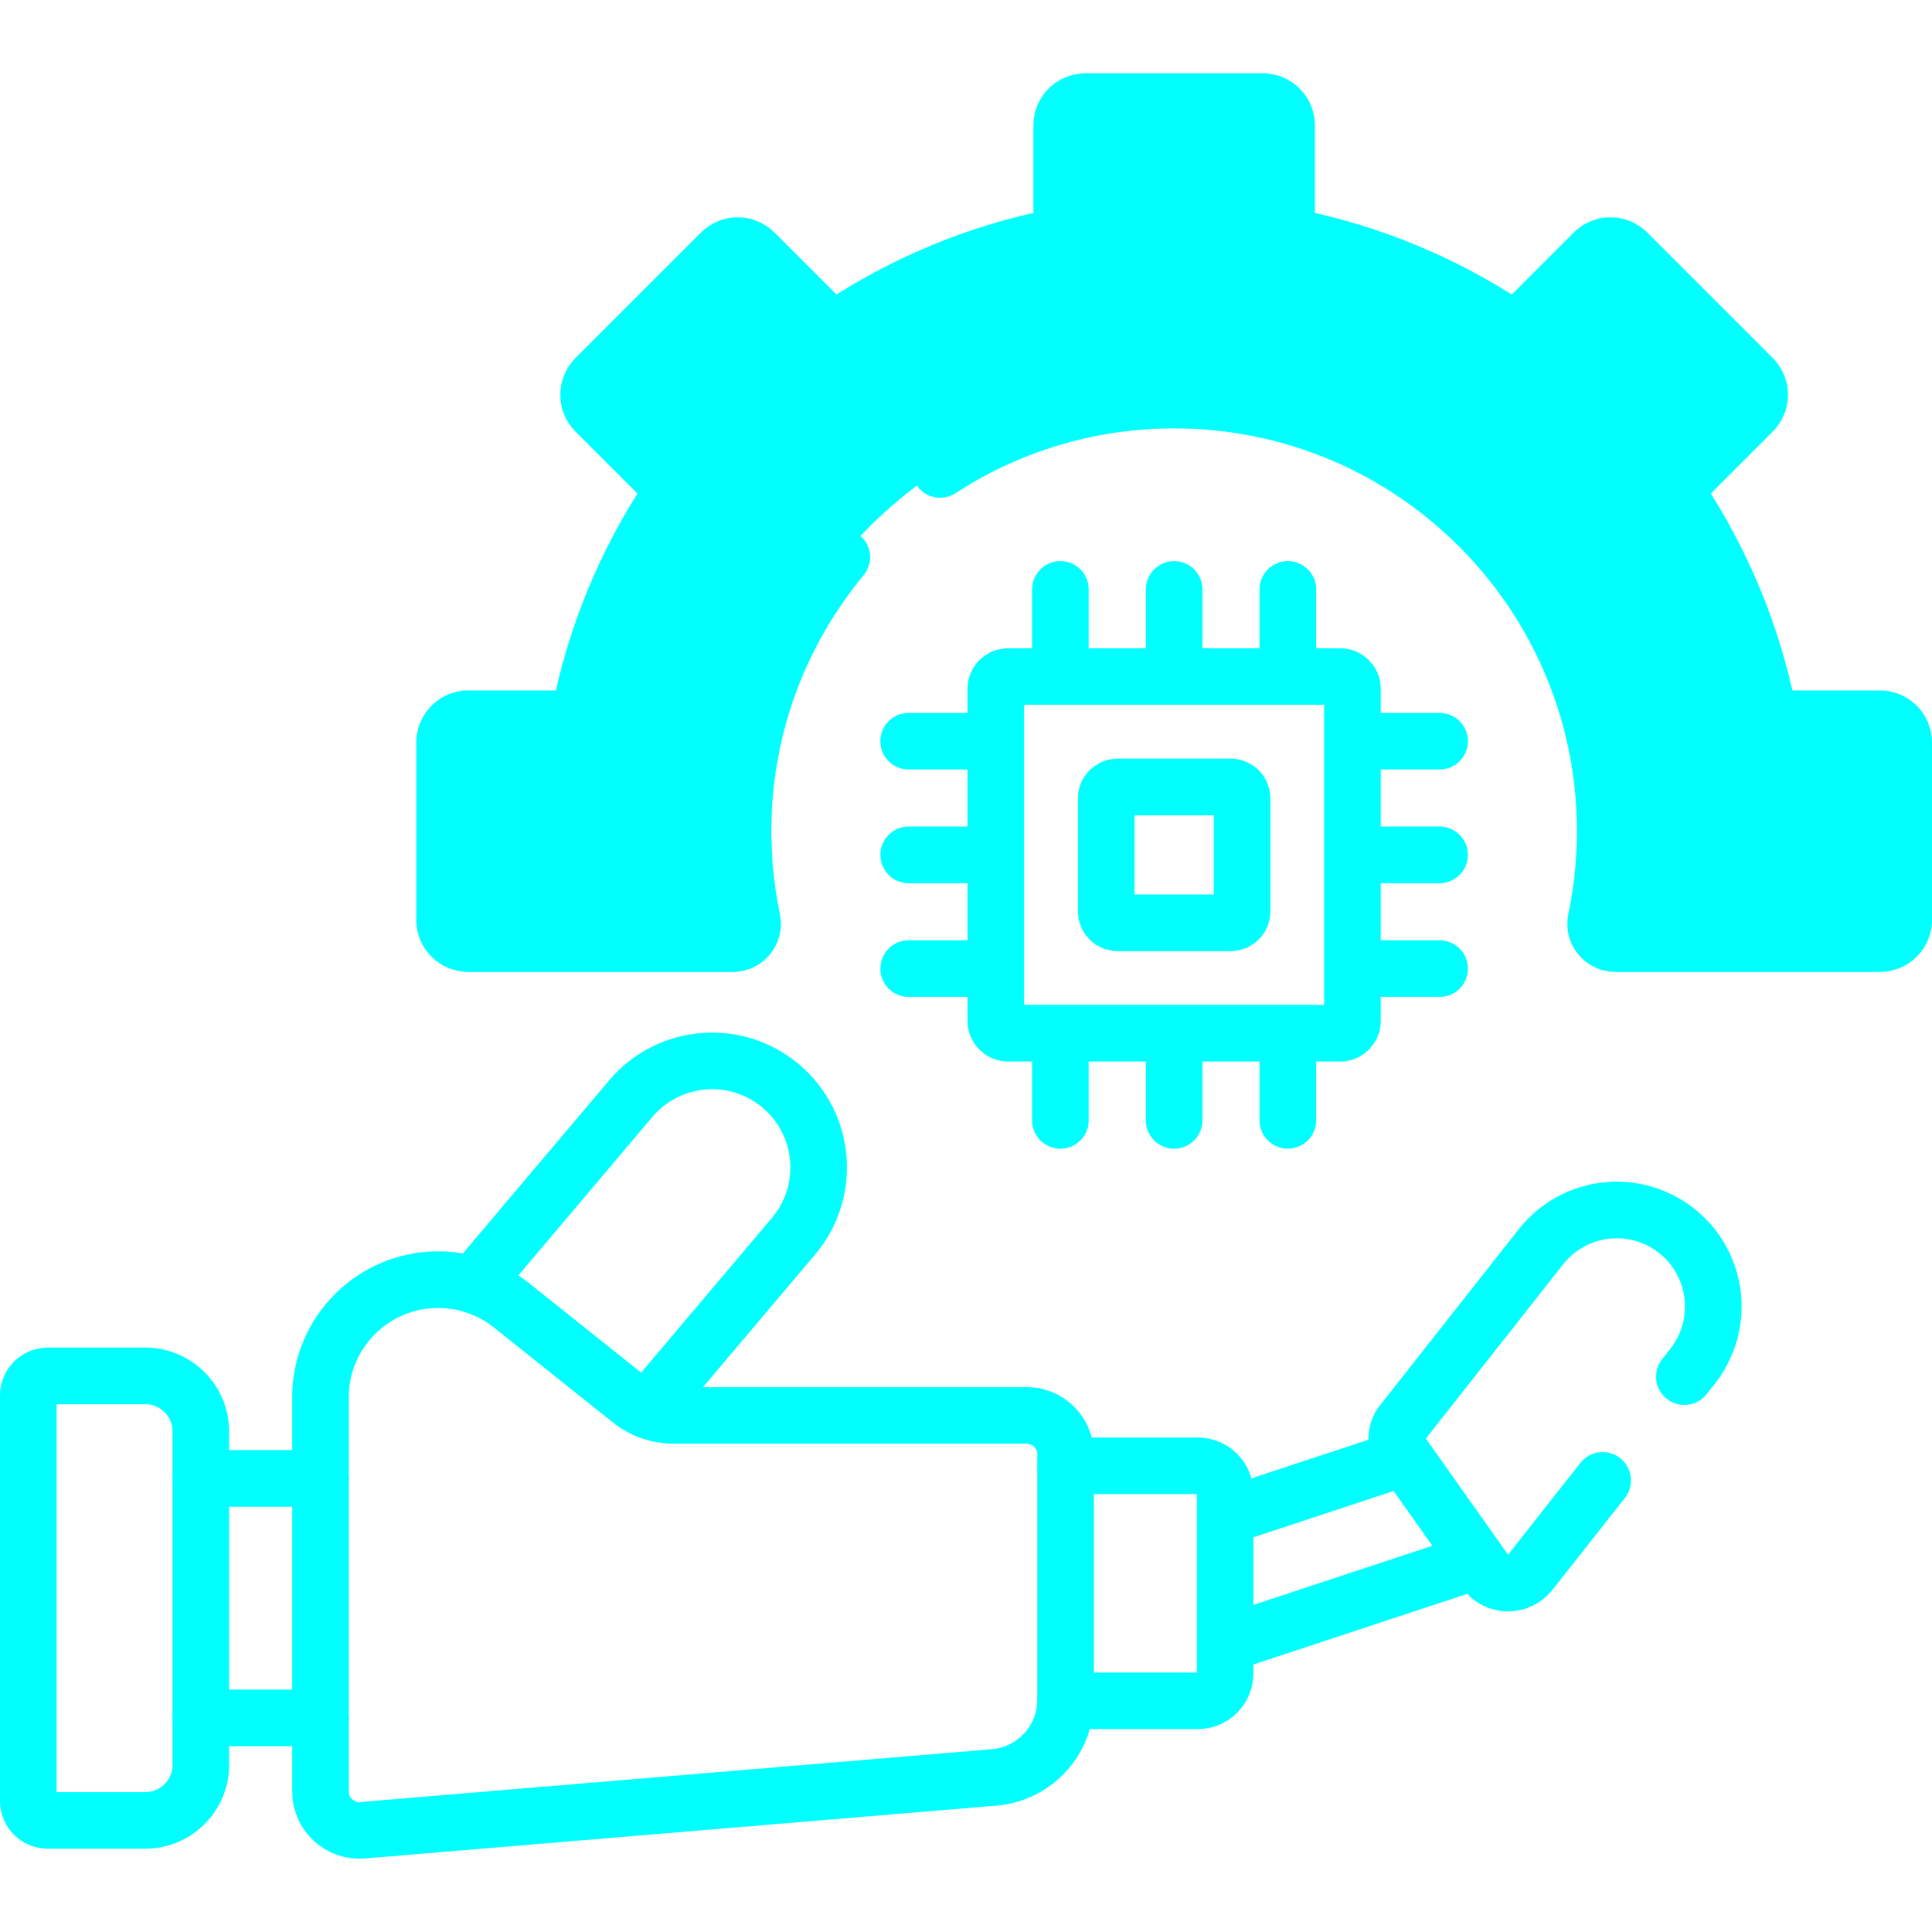
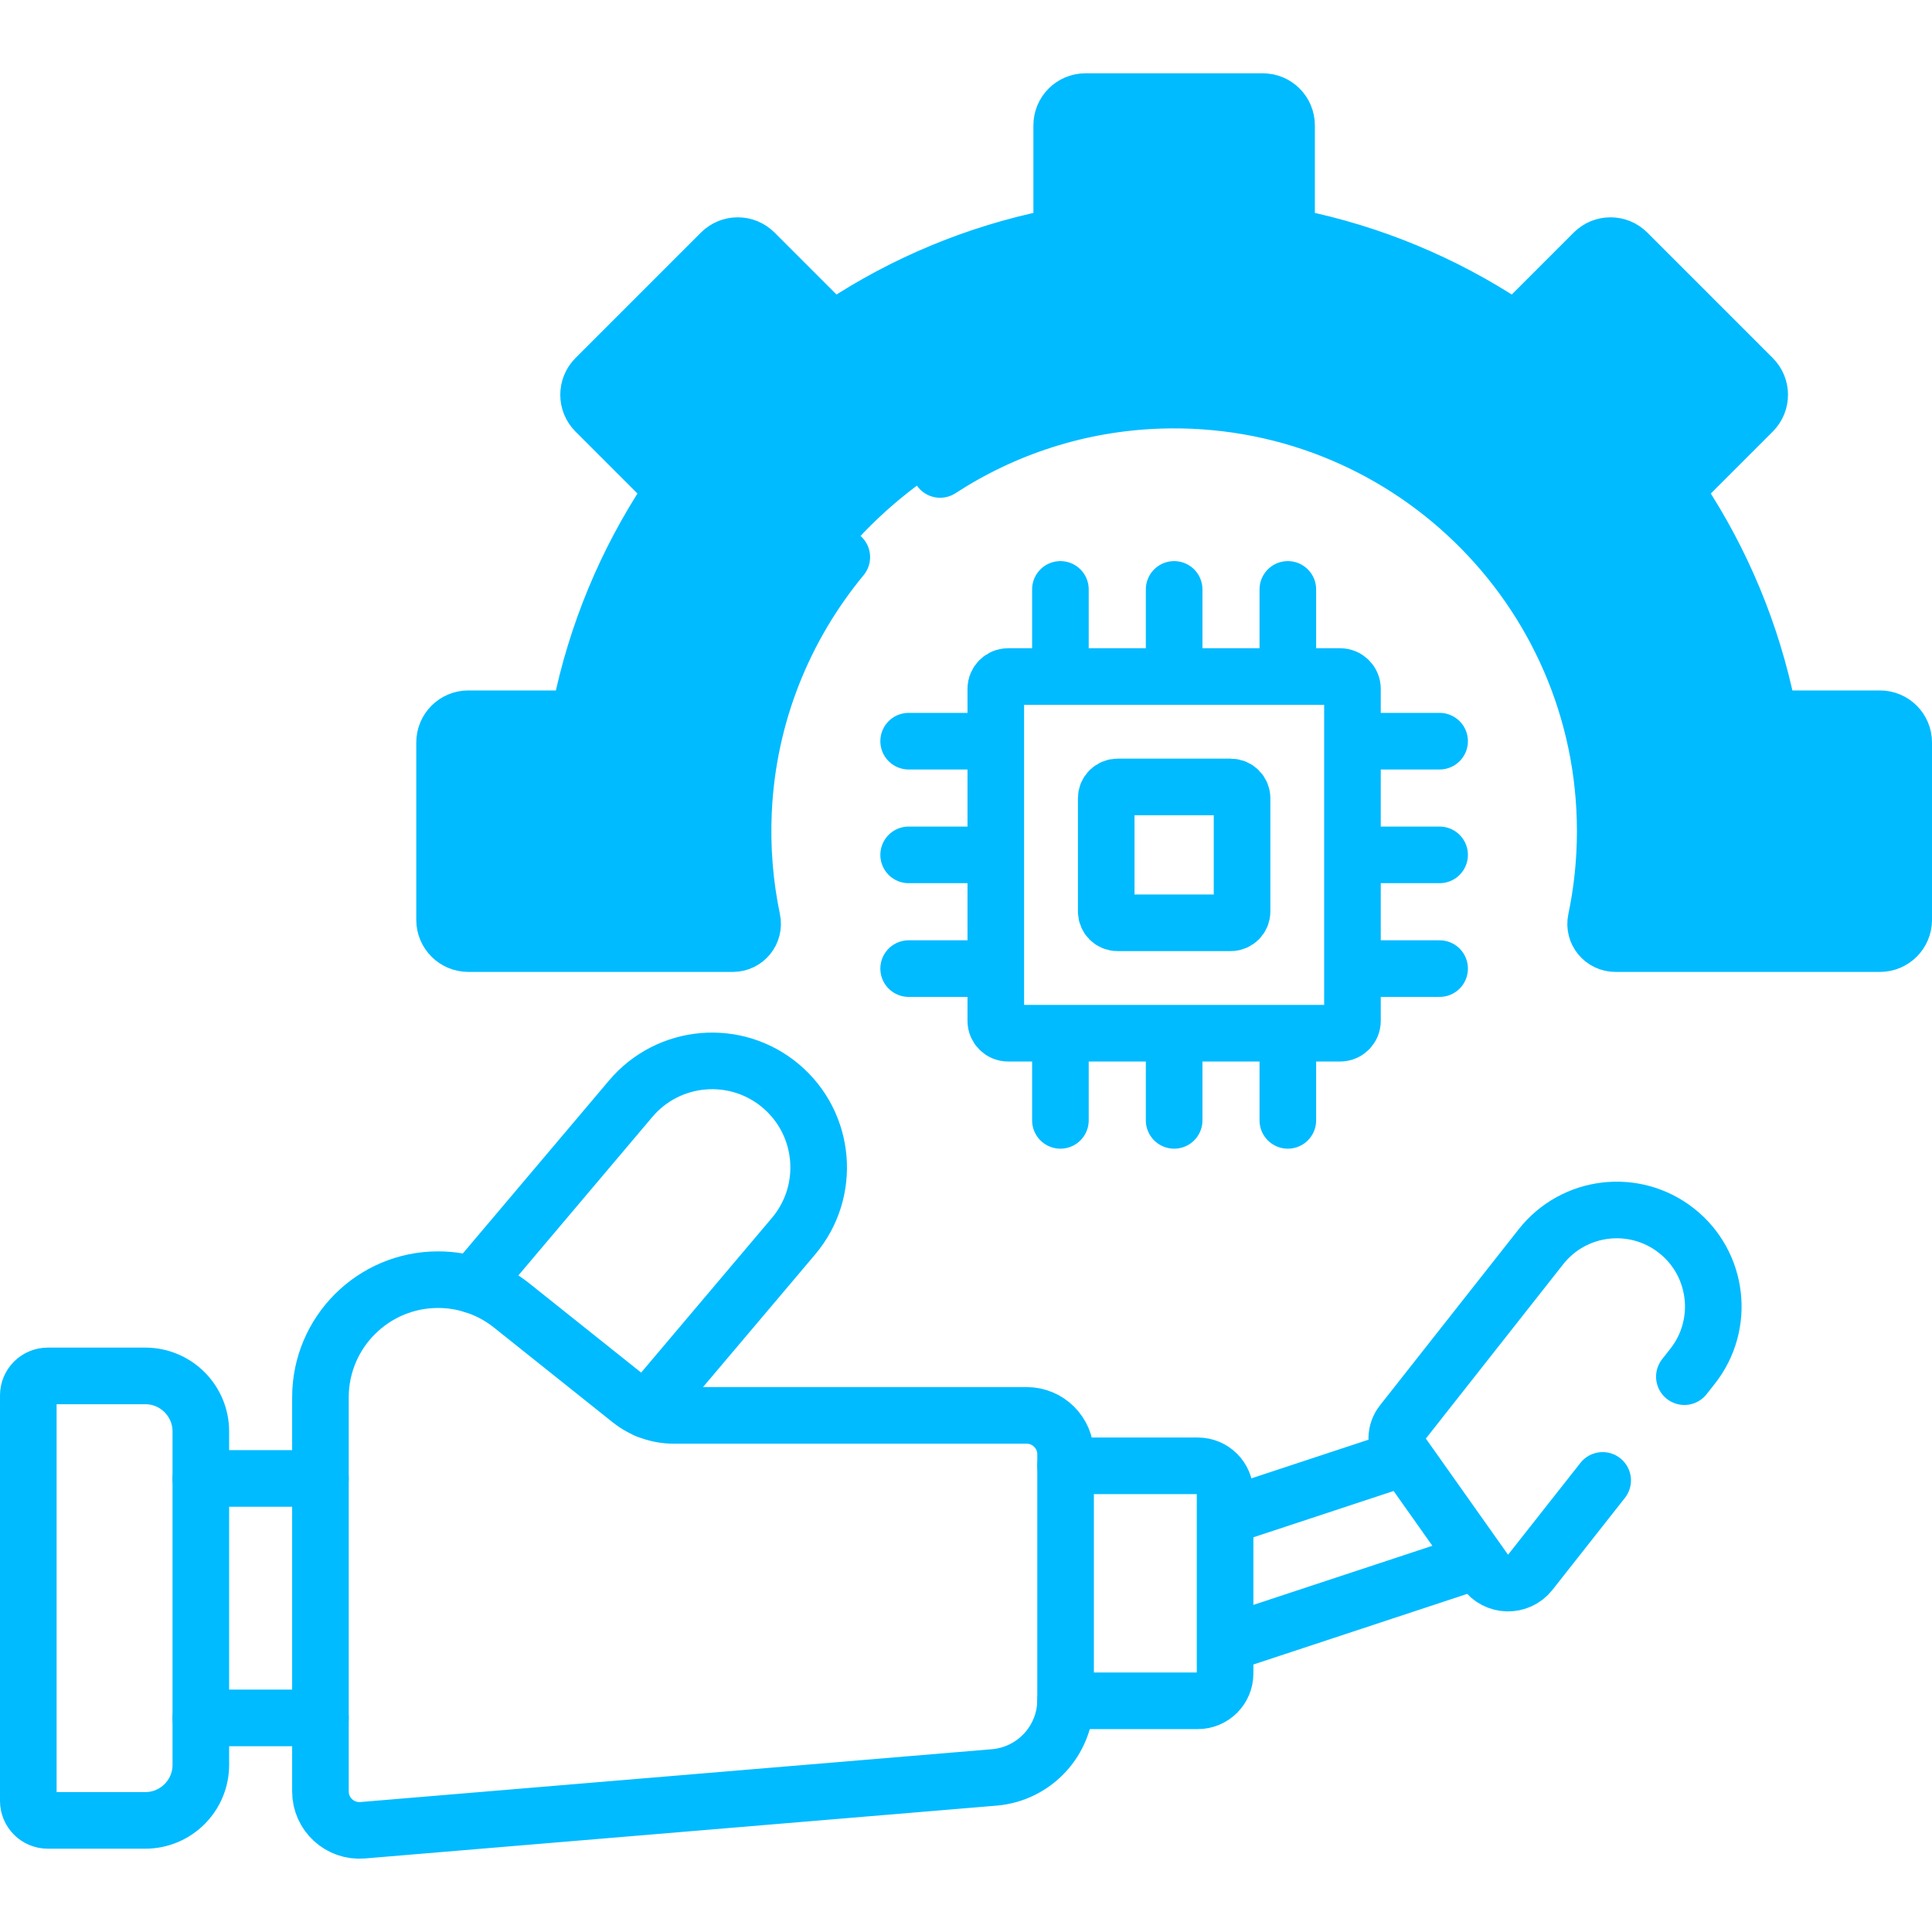
<svg xmlns="http://www.w3.org/2000/svg" version="1.1" width="512" height="512" x="0" y="0" viewBox="0 0 512 512" style="enable-background:new 0 0 512 512" xml:space="preserve" class="">
  <g>
    <path d="M30.486 391.796h88.135v63.463H30.486z" style="" fill="#c5cfd1" data-original="#62dbfb" class="" opacity="0" />
    <path d="M304.626 394.455h90.827v31.998h-90.827z" style="" transform="rotate(-18.276 349.99 410.408)" fill="#c5cfd1" data-original="#62dbfb" class="" opacity="0" />
    <path d="m103.729 366.179 43.132 36.463 63.423-75.022c10.069-11.911 8.576-29.729-3.334-39.798s-29.729-8.576-39.798 3.334l-63.423 75.023z" style="" fill="#c5cfd1" data-original="#62dbfb" class="" opacity="0" />
    <path d="M206.95 287.822a28.112 28.112 0 0 0-16.222-6.599c9.479 10.322 10.033 26.322.748 37.305L131.41 389.58l15.451 13.062 63.423-75.022c10.069-11.911 8.577-29.729-3.334-39.798z" style="" fill="#01c0fa" data-original="#01c0fa" class="" opacity="0" />
    <path d="m405.525 416.686 43.025-54.616c8.743-11.098 6.834-27.182-4.265-35.925-11.098-8.743-27.183-6.834-35.925 4.264l-36.773 46.679a6.66 6.66 0 0 0-.205 7.968l22.164 31.322c2.888 4.08 8.887 4.234 11.979.308z" style="" fill="#eaf6ff" data-original="#eaf6ff" class="" opacity="0" />
    <path d="M444.286 326.145a25.463 25.463 0 0 0-15.853-5.48c10.141 8.911 11.648 24.302 3.194 35.033l-42.681 54.179 4.601 6.501c2.887 4.08 8.886 4.234 11.979.308l43.025-54.616c8.742-11.097 6.833-27.182-4.265-35.925z" style="" fill="#01c0fa" data-original="#d5e3f4" class="" opacity="0" />
    <path d="M251.656 388.458v62.27h65.778a7.225 7.225 0 0 0 7.225-7.225v-47.819a7.225 7.225 0 0 0-7.225-7.225h-65.778z" style="" fill="#c5cfd1" data-original="#528fd8" class="" opacity="0" />
    <path d="M317.434 388.458h-20a7.226 7.226 0 0 1 7.226 7.225v47.819a7.226 7.226 0 0 1-7.226 7.226h20a7.225 7.225 0 0 0 7.225-7.225v-47.819a7.224 7.224 0 0 0-7.225-7.226z" style="" fill="#c5cfd1" data-original="#0473ce" class="" opacity="0" />
    <path d="m96.103 485.034 167.366-13.997c10.697-.895 18.923-9.838 18.923-20.572v-65.051c0-5.701-4.621-10.322-10.322-10.322h-93.508a18.468 18.468 0 0 1-11.516-4.031l-31.49-25.126a31.183 31.183 0 0 0-19.45-6.809c-17.223 0-31.185 13.962-31.185 31.184v104.439c0 6.039 5.163 10.788 11.182 10.285z" style="" fill="#eaf6ff" data-original="#eaf6ff" class="" opacity="0" />
    <path d="M272.07 375.092h-20c5.701 0 10.322 4.621 10.322 10.322v70.051c0 6.616-3.132 12.544-8.034 16.334l9.111-.762c10.697-.895 18.923-9.838 18.923-20.572v-65.051c0-5.701-4.621-10.322-10.322-10.322z" style="" fill="#01c0fa" data-original="#d5e3f4" class="" opacity="0" />
    <path d="M53.224 379.359v88.336c0 8.135-6.594 14.729-14.729 14.729H12.661a5.161 5.161 0 0 1-5.161-5.161V369.791a5.161 5.161 0 0 1 5.161-5.161h25.834c8.134 0 14.729 6.595 14.729 14.729z" style="" fill="#eaf6ff" data-original="#eaf6ff" class="" opacity="0" />
    <path d="M38.495 364.63h-20c8.135 0 14.729 6.594 14.729 14.729v88.335c0 8.134-6.594 14.729-14.729 14.729h20c8.135 0 14.729-6.595 14.729-14.729v-88.336c0-8.134-6.595-14.728-14.729-14.728z" style="" fill="#01c0fa" data-original="#d5e3f4" class="" opacity="0" />
    <path d="M263.898 182.555v87.995a3.261 3.261 0 0 0 3.262 3.262h87.995a3.262 3.262 0 0 0 3.262-3.262v-87.995a3.262 3.262 0 0 0-3.262-3.262H267.16a3.262 3.262 0 0 0-3.262 3.262z" style="" fill="#c5cfd1" data-original="#62dbfb" class="" opacity="0" />
    <path d="M355.155 179.293h-20a3.261 3.261 0 0 1 3.262 3.262v87.995a3.262 3.262 0 0 1-3.262 3.262h20a3.261 3.261 0 0 0 3.262-3.262v-87.995a3.261 3.261 0 0 0-3.262-3.262z" style="" fill="#01c0fa" data-original="#01c0fa" class="" opacity="0" />
    <path d="M293.158 211.552v30a3 3 0 0 0 3 3h30a3 3 0 0 0 3-3v-30a3 3 0 0 0-3-3h-30a3 3 0 0 0-3 3z" style="" fill="#c5cfd1" data-original="#528fd8" class="" opacity="0" />
-     <path d="M199.341 243.767a114.876 114.876 0 0 1-2.305-28.811c2.699-59.17 50.923-106.838 110.121-108.859C372.075 103.88 425.4 155.849 425.4 220.271c0 8.066-.841 15.935-2.433 23.528-.679 3.237 1.823 6.268 5.13 6.268h70.116a6.286 6.286 0 0 0 6.286-6.286v-47.02a6.286 6.286 0 0 0-6.286-6.286h-26.735a3.147 3.147 0 0 1-3.077-2.533 159.597 159.597 0 0 0-23.204-55.993 3.146 3.146 0 0 1 .386-3.966l18.912-18.912a6.286 6.286 0 0 0 0-8.89l-33.248-33.248a6.286 6.286 0 0 0-8.89 0l-18.912 18.912a3.146 3.146 0 0 1-3.966.386 159.597 159.597 0 0 0-55.993-23.204 3.147 3.147 0 0 1-2.533-3.077V33.215a6.286 6.286 0 0 0-6.286-6.286h-47.02a6.286 6.286 0 0 0-6.286 6.286V59.95c0 1.5-1.063 2.776-2.533 3.077a159.597 159.597 0 0 0-55.993 23.204 3.146 3.146 0 0 1-3.966-.386l-18.912-18.912a6.286 6.286 0 0 0-8.89 0l-33.248 33.248a6.286 6.286 0 0 0 0 8.89l18.912 18.912a3.146 3.146 0 0 1 .386 3.966 159.579 159.579 0 0 0-23.204 55.993 3.147 3.147 0 0 1-3.077 2.533h-26.735a6.286 6.286 0 0 0-6.286 6.286v47.02a6.286 6.286 0 0 0 6.286 6.286h70.119c3.321 0 5.802-3.049 5.121-6.3z" style="" fill="#00ffff" data-original="#7ca1b1" class="" opacity="1" />
-     <path d="M498.214 190.476h-26.735a3.147 3.147 0 0 1-3.077-2.533 159.58 159.58 0 0 0-23.205-55.993 3.146 3.146 0 0 1 .386-3.966l18.912-18.912a6.286 6.286 0 0 0 0-8.89l-33.248-33.248a6.286 6.286 0 0 0-8.89 0l-18.912 18.912a3.146 3.146 0 0 1-3.966.386 159.576 159.576 0 0 0-55.994-23.204 3.146 3.146 0 0 1-2.532-3.076V33.215a6.286 6.286 0 0 0-6.286-6.286h-19.999a6.287 6.287 0 0 1 6.285 6.286v37.096c0 5.257 3.852 9.772 9.062 10.469 68.818 9.215 121.894 68.151 121.894 139.491 0 10.225-1.1 20.19-3.171 29.796h49.475a6.286 6.286 0 0 0 6.286-6.286v-47.02a6.284 6.284 0 0 0-6.285-6.285z" style="" fill="#00ffff" data-original="#678d98" class="" opacity="1" />
-     <path d="M84.92 391.8h-31.7M84.92 455.26h-31.7M391.58 413.59l-66.92 22.1M372.24 386.27l-47.58 15.71M125.4 340.55l41.75-49.39c10.07-11.91 27.89-13.41 39.8-3.34 11.91 10.07 13.4 27.89 3.33 39.8l-38.9 46.01M446.376 364.832l2.175-2.761c8.743-11.098 6.834-27.182-4.265-35.925-11.098-8.743-27.183-6.834-35.925 4.264l-36.773 46.679a6.66 6.66 0 0 0-.205 7.968l22.164 31.322c2.887 4.08 8.886 4.234 11.979.308l19.195-24.365M282.39 388.46h35.04c3.99 0 7.23 3.23 7.23 7.22v47.82c0 3.99-3.24 7.23-7.23 7.23h-35.05" style="stroke-width:15;stroke-linecap:round;stroke-linejoin:round;stroke-miterlimit:10;" fill="none" stroke="#00ffff" stroke-width="15" stroke-linecap="round" stroke-linejoin="round" stroke-miterlimit="10" data-original="#00ffff" class="" />
-     <path d="m96.103 485.034 167.366-13.997c10.697-.895 18.923-9.838 18.923-20.572v-65.051c0-5.701-4.621-10.322-10.322-10.322h-93.508a18.468 18.468 0 0 1-11.516-4.031l-31.49-25.126a31.183 31.183 0 0 0-19.45-6.809c-17.223 0-31.185 13.962-31.185 31.184v104.439c0 6.039 5.163 10.788 11.182 10.285zM53.224 379.359v88.336c0 8.135-6.594 14.729-14.729 14.729H12.661a5.161 5.161 0 0 1-5.161-5.161V369.791a5.161 5.161 0 0 1 5.161-5.161h25.834c8.134 0 14.729 6.595 14.729 14.729zM381.51 196.42h-23.09M263.9 196.42h-23.1M381.51 226.55h-23.09M263.9 226.55h-23.1M381.51 256.69h-23.09M263.9 256.69h-23.1M341.29 296.91v-23.1M341.29 179.29V156.2M311.16 296.91v-23.1M311.16 179.29V156.2M281.02 296.91v-23.1M281.02 179.29V156.2M263.898 182.555v87.995a3.261 3.261 0 0 0 3.262 3.262h87.995a3.262 3.262 0 0 0 3.262-3.262v-87.995a3.262 3.262 0 0 0-3.262-3.262H267.16a3.262 3.262 0 0 0-3.262 3.262z" style="stroke-width:15;stroke-linecap:round;stroke-linejoin:round;stroke-miterlimit:10;" fill="none" stroke="#00ffff" stroke-width="15" stroke-linecap="round" stroke-linejoin="round" stroke-miterlimit="10" data-original="#00ffff" class="" />
-     <path d="M293.158 211.552v30a3 3 0 0 0 3 3h30a3 3 0 0 0 3-3v-30a3 3 0 0 0-3-3h-30a3 3 0 0 0-3 3z" style="stroke-width:15;stroke-linecap:round;stroke-linejoin:round;stroke-miterlimit:10;" fill="none" stroke="#00ffff" stroke-width="15" stroke-linecap="round" stroke-linejoin="round" stroke-miterlimit="10" data-original="#00ffff" class="" />
-     <path d="M249.142 124.409c16.846-10.951 36.721-17.585 58.016-18.312 64.918-2.217 118.243 49.752 118.243 114.174 0 8.066-.841 15.935-2.433 23.528-.679 3.237 1.823 6.268 5.13 6.268h70.116a6.286 6.286 0 0 0 6.286-6.286v-47.02a6.286 6.286 0 0 0-6.286-6.286h-26.735a3.147 3.147 0 0 1-3.077-2.533 159.597 159.597 0 0 0-23.204-55.993 3.146 3.146 0 0 1 .386-3.966l18.912-18.912a6.286 6.286 0 0 0 0-8.89l-33.248-33.248a6.286 6.286 0 0 0-8.89 0l-18.912 18.912a3.146 3.146 0 0 1-3.966.386 159.597 159.597 0 0 0-55.993-23.204 3.147 3.147 0 0 1-2.533-3.077V33.215a6.286 6.286 0 0 0-6.286-6.286h-47.02a6.286 6.286 0 0 0-6.286 6.286V59.95c0 1.5-1.063 2.776-2.533 3.077a159.597 159.597 0 0 0-55.993 23.204 3.146 3.146 0 0 1-3.966-.386l-18.912-18.912a6.286 6.286 0 0 0-8.89 0l-33.248 33.248a6.286 6.286 0 0 0 0 8.89l18.912 18.912a3.146 3.146 0 0 1 .386 3.966 159.579 159.579 0 0 0-23.204 55.993 3.147 3.147 0 0 1-3.077 2.533h-26.735a6.286 6.286 0 0 0-6.286 6.286v47.02a6.286 6.286 0 0 0 6.286 6.286h70.119c3.321 0 5.802-3.05 5.122-6.3a114.876 114.876 0 0 1-2.305-28.811c1.162-25.477 10.764-48.822 26.048-67.308" style="stroke-width:15;stroke-linecap:round;stroke-linejoin:round;stroke-miterlimit:10;" fill="none" stroke="#00ffff" stroke-width="15" stroke-linecap="round" stroke-linejoin="round" stroke-miterlimit="10" data-original="#00ffff" class="" />
+     <path d="M199.341 243.767a114.876 114.876 0 0 1-2.305-28.811c2.699-59.17 50.923-106.838 110.121-108.859C372.075 103.88 425.4 155.849 425.4 220.271c0 8.066-.841 15.935-2.433 23.528-.679 3.237 1.823 6.268 5.13 6.268h70.116a6.286 6.286 0 0 0 6.286-6.286v-47.02a6.286 6.286 0 0 0-6.286-6.286h-26.735a3.147 3.147 0 0 1-3.077-2.533 159.597 159.597 0 0 0-23.204-55.993 3.146 3.146 0 0 1 .386-3.966l18.912-18.912a6.286 6.286 0 0 0 0-8.89l-33.248-33.248a6.286 6.286 0 0 0-8.89 0l-18.912 18.912a3.146 3.146 0 0 1-3.966.386 159.597 159.597 0 0 0-55.993-23.204 3.147 3.147 0 0 1-2.533-3.077V33.215a6.286 6.286 0 0 0-6.286-6.286h-47.02a6.286 6.286 0 0 0-6.286 6.286V59.95c0 1.5-1.063 2.776-2.533 3.077a159.597 159.597 0 0 0-55.993 23.204 3.146 3.146 0 0 1-3.966-.386l-18.912-18.912a6.286 6.286 0 0 0-8.89 0l-33.248 33.248a6.286 6.286 0 0 0 0 8.89l18.912 18.912a3.146 3.146 0 0 1 .386 3.966 159.579 159.579 0 0 0-23.204 55.993 3.147 3.147 0 0 1-3.077 2.533h-26.735a6.286 6.286 0 0 0-6.286 6.286v47.02a6.286 6.286 0 0 0 6.286 6.286h70.119c3.321 0 5.802-3.049 5.121-6.3z" style="" fill="#00bbff" data-original="#7ca1b1" class="" opacity="1" />
+     <path d="M498.214 190.476h-26.735a3.147 3.147 0 0 1-3.077-2.533 159.58 159.58 0 0 0-23.205-55.993 3.146 3.146 0 0 1 .386-3.966l18.912-18.912a6.286 6.286 0 0 0 0-8.89l-33.248-33.248a6.286 6.286 0 0 0-8.89 0l-18.912 18.912a3.146 3.146 0 0 1-3.966.386 159.576 159.576 0 0 0-55.994-23.204 3.146 3.146 0 0 1-2.532-3.076V33.215a6.286 6.286 0 0 0-6.286-6.286h-19.999a6.287 6.287 0 0 1 6.285 6.286v37.096c0 5.257 3.852 9.772 9.062 10.469 68.818 9.215 121.894 68.151 121.894 139.491 0 10.225-1.1 20.19-3.171 29.796h49.475a6.286 6.286 0 0 0 6.286-6.286v-47.02a6.284 6.284 0 0 0-6.285-6.285z" style="" fill="#00bbff" data-original="#678d98" class="" opacity="1" />
+     <path d="M84.92 391.8h-31.7M84.92 455.26h-31.7M391.58 413.59l-66.92 22.1M372.24 386.27l-47.58 15.71M125.4 340.55l41.75-49.39c10.07-11.91 27.89-13.41 39.8-3.34 11.91 10.07 13.4 27.89 3.33 39.8l-38.9 46.01M446.376 364.832l2.175-2.761c8.743-11.098 6.834-27.182-4.265-35.925-11.098-8.743-27.183-6.834-35.925 4.264l-36.773 46.679a6.66 6.66 0 0 0-.205 7.968l22.164 31.322c2.887 4.08 8.886 4.234 11.979.308l19.195-24.365M282.39 388.46h35.04c3.99 0 7.23 3.23 7.23 7.22v47.82c0 3.99-3.24 7.23-7.23 7.23h-35.05" style="stroke-width:15;stroke-linecap:round;stroke-linejoin:round;stroke-miterlimit:10;" fill="none" stroke="#00bbff" stroke-width="15" stroke-linecap="round" stroke-linejoin="round" stroke-miterlimit="10" data-original="#00bbff" class="" />
+     <path d="m96.103 485.034 167.366-13.997c10.697-.895 18.923-9.838 18.923-20.572v-65.051c0-5.701-4.621-10.322-10.322-10.322h-93.508a18.468 18.468 0 0 1-11.516-4.031l-31.49-25.126a31.183 31.183 0 0 0-19.45-6.809c-17.223 0-31.185 13.962-31.185 31.184v104.439c0 6.039 5.163 10.788 11.182 10.285zM53.224 379.359v88.336c0 8.135-6.594 14.729-14.729 14.729H12.661a5.161 5.161 0 0 1-5.161-5.161V369.791a5.161 5.161 0 0 1 5.161-5.161h25.834c8.134 0 14.729 6.595 14.729 14.729zM381.51 196.42h-23.09M263.9 196.42h-23.1M381.51 226.55h-23.09M263.9 226.55h-23.1M381.51 256.69h-23.09M263.9 256.69h-23.1M341.29 296.91v-23.1M341.29 179.29V156.2M311.16 296.91v-23.1M311.16 179.29V156.2M281.02 296.91v-23.1M281.02 179.29V156.2M263.898 182.555v87.995a3.261 3.261 0 0 0 3.262 3.262h87.995a3.262 3.262 0 0 0 3.262-3.262v-87.995a3.262 3.262 0 0 0-3.262-3.262H267.16a3.262 3.262 0 0 0-3.262 3.262z" style="stroke-width:15;stroke-linecap:round;stroke-linejoin:round;stroke-miterlimit:10;" fill="none" stroke="#00bbff" stroke-width="15" stroke-linecap="round" stroke-linejoin="round" stroke-miterlimit="10" data-original="#00bbff" class="" />
+     <path d="M293.158 211.552v30a3 3 0 0 0 3 3h30a3 3 0 0 0 3-3v-30a3 3 0 0 0-3-3h-30a3 3 0 0 0-3 3z" style="stroke-width:15;stroke-linecap:round;stroke-linejoin:round;stroke-miterlimit:10;" fill="none" stroke="#00bbff" stroke-width="15" stroke-linecap="round" stroke-linejoin="round" stroke-miterlimit="10" data-original="#00bbff" class="" />
+     <path d="M249.142 124.409c16.846-10.951 36.721-17.585 58.016-18.312 64.918-2.217 118.243 49.752 118.243 114.174 0 8.066-.841 15.935-2.433 23.528-.679 3.237 1.823 6.268 5.13 6.268h70.116a6.286 6.286 0 0 0 6.286-6.286v-47.02a6.286 6.286 0 0 0-6.286-6.286h-26.735a3.147 3.147 0 0 1-3.077-2.533 159.597 159.597 0 0 0-23.204-55.993 3.146 3.146 0 0 1 .386-3.966l18.912-18.912a6.286 6.286 0 0 0 0-8.89l-33.248-33.248a6.286 6.286 0 0 0-8.89 0l-18.912 18.912a3.146 3.146 0 0 1-3.966.386 159.597 159.597 0 0 0-55.993-23.204 3.147 3.147 0 0 1-2.533-3.077V33.215a6.286 6.286 0 0 0-6.286-6.286h-47.02a6.286 6.286 0 0 0-6.286 6.286V59.95c0 1.5-1.063 2.776-2.533 3.077a159.597 159.597 0 0 0-55.993 23.204 3.146 3.146 0 0 1-3.966-.386l-18.912-18.912a6.286 6.286 0 0 0-8.89 0l-33.248 33.248a6.286 6.286 0 0 0 0 8.89l18.912 18.912a3.146 3.146 0 0 1 .386 3.966 159.579 159.579 0 0 0-23.204 55.993 3.147 3.147 0 0 1-3.077 2.533h-26.735a6.286 6.286 0 0 0-6.286 6.286v47.02a6.286 6.286 0 0 0 6.286 6.286h70.119c3.321 0 5.802-3.05 5.122-6.3a114.876 114.876 0 0 1-2.305-28.811c1.162-25.477 10.764-48.822 26.048-67.308" style="stroke-width:15;stroke-linecap:round;stroke-linejoin:round;stroke-miterlimit:10;" fill="none" stroke="#00bbff" stroke-width="15" stroke-linecap="round" stroke-linejoin="round" stroke-miterlimit="10" data-original="#00bbff" class="" />
  </g>
</svg>
